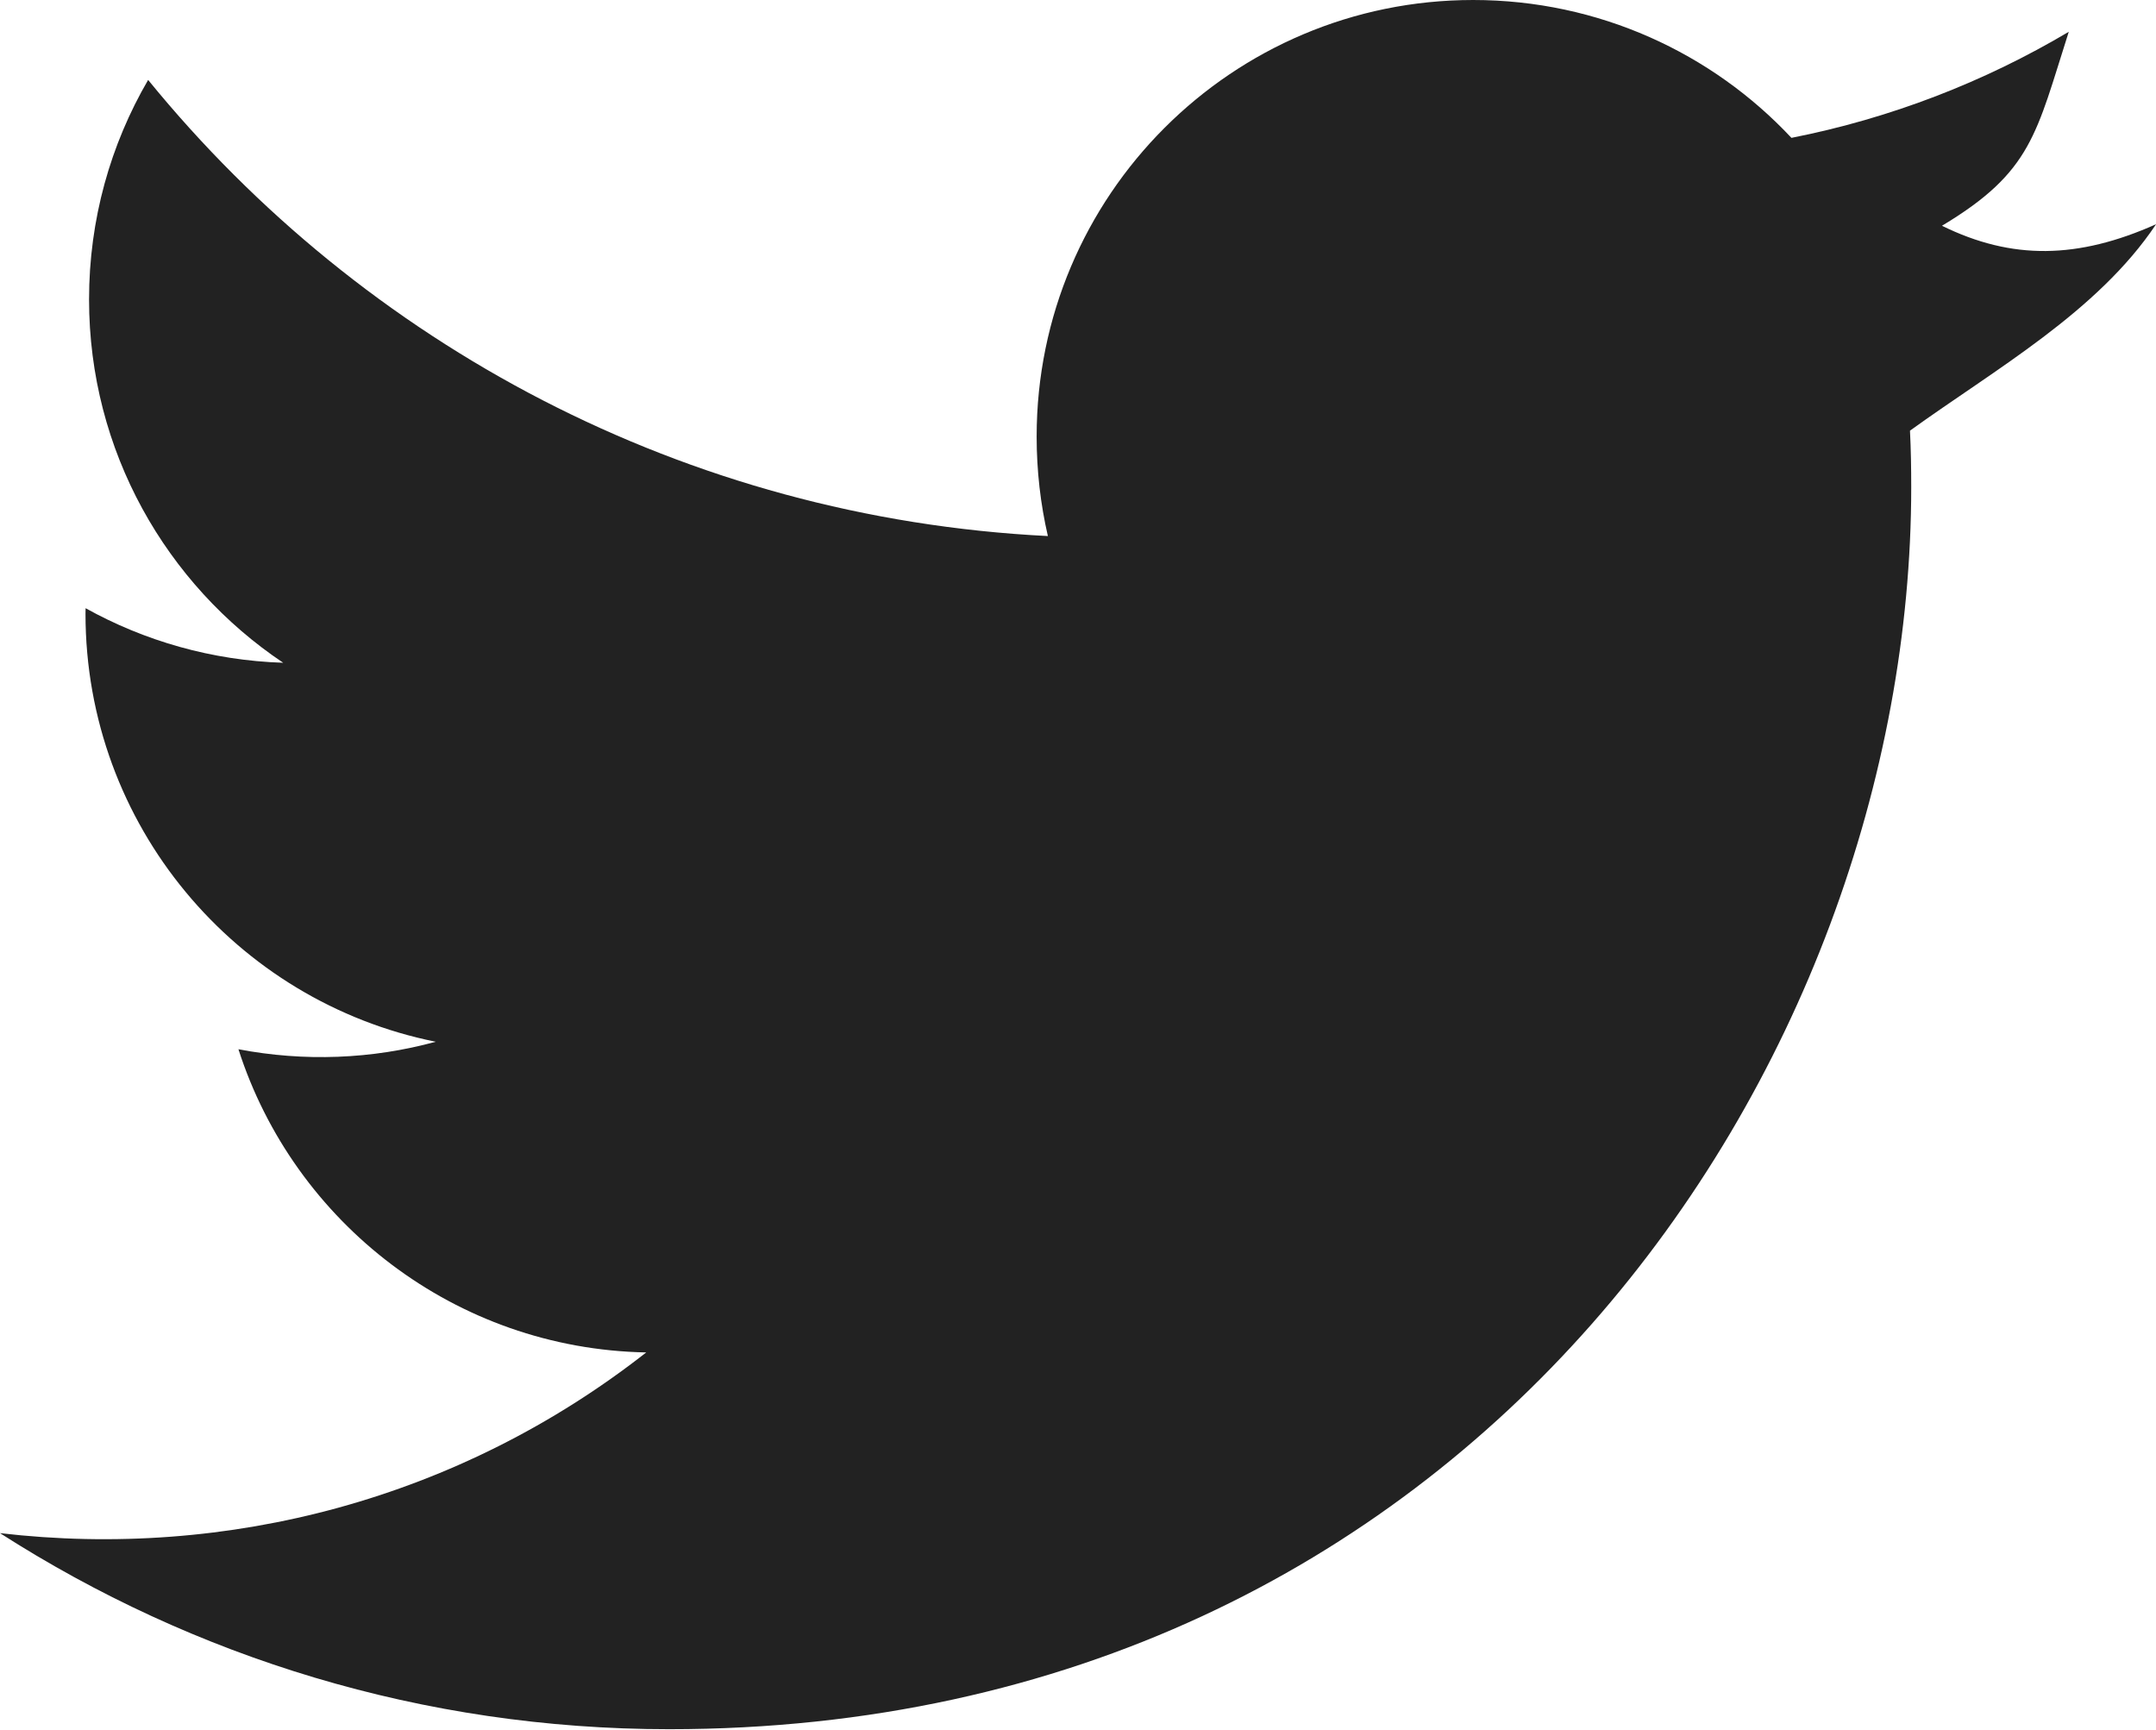
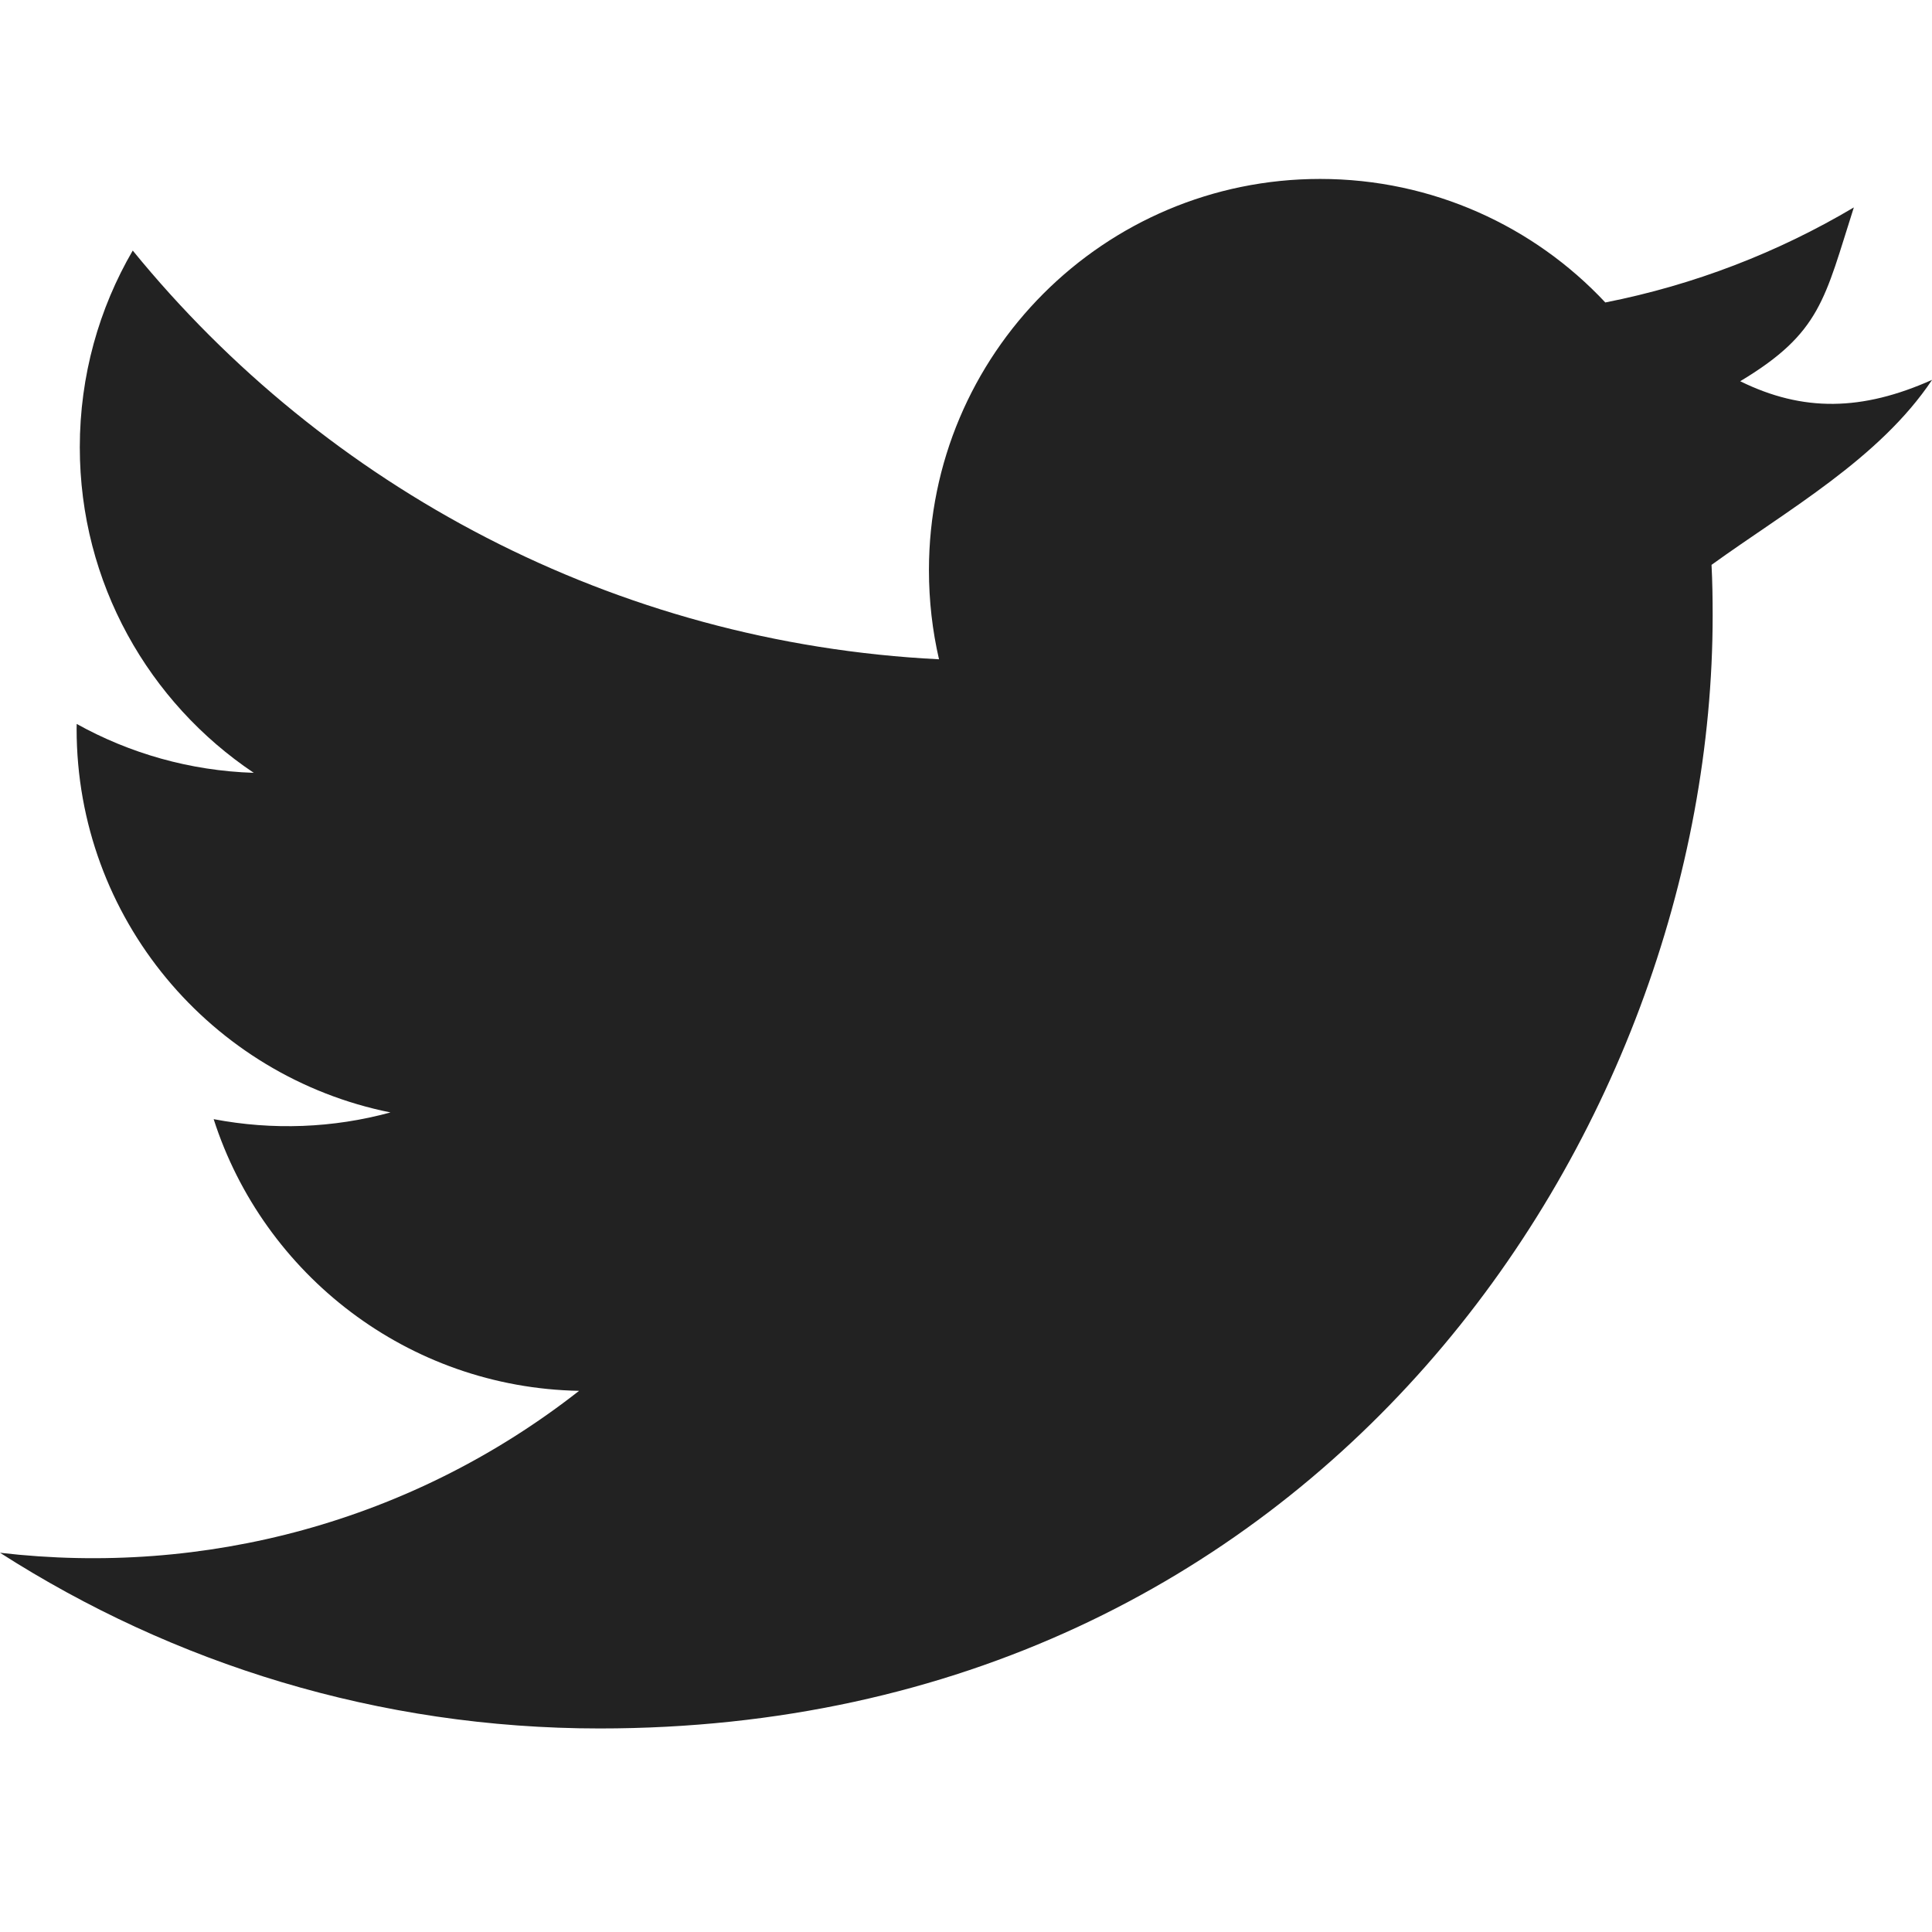
- <svg xmlns="http://www.w3.org/2000/svg" version="1.1" id="Layer_1" x="0px" y="0px" width="22.443px" height="18px" viewBox="0 0 22.443 18" enable-background="new 0 0 22.443 18" xml:space="preserve">
-   <g>
-     <path fill="#222222" d="M22.444,2.334c-0.813,0.363-1.5,0.375-2.229,0.016c0.938-0.562,0.98-0.957,1.32-2.019   c-0.878,0.521-1.852,0.9-2.887,1.104C17.823,0.553,16.642,0,15.335,0c-2.51,0-4.544,2.036-4.544,4.544   c0,0.356,0.04,0.703,0.117,1.036C7.132,5.391,3.783,3.582,1.542,0.832C1.151,1.503,0.927,2.284,0.927,3.117   c0,1.577,0.804,2.967,2.021,3.782C2.203,6.875,1.503,6.671,0.891,6.331C0.89,6.35,0.89,6.368,0.89,6.388   c0,2.202,1.565,4.038,3.646,4.456c-0.666,0.182-1.368,0.209-2.054,0.078c0.579,1.805,2.258,3.119,4.245,3.156   C4.783,15.602,2.372,16.236,0,15.959C2.012,17.248,4.399,18,6.966,18c8.358,0,12.929-6.924,12.929-12.929   c0-0.198-0.003-0.393-0.013-0.588C20.769,3.843,21.835,3.246,22.444,2.334z" />
+ <svg xmlns="http://www.w3.org/2000/svg" version="1.1" id="Layer_1" x="0px" y="0px" width="22.443" height="22.443" viewBox="0 0 22.443 22.443" enable-background="new 0 0 22.443 18" xml:space="preserve">
+   <defs id="defs9" />
+   <g id="g3" transform="translate(0,2.078592)">
+     <path d="m 22.444,2.334 c -0.813,0.363 -1.5,0.375 -2.229,0.016 0.938,-0.562 0.98,-0.957 1.32,-2.019 -0.878,0.521 -1.852,0.9 -2.887,1.104 C 17.823,0.553 16.642,0 15.335,0 c -2.51,0 -4.544,2.036 -4.544,4.544 0,0.356 0.04,0.703 0.117,1.036 C 7.132,5.391 3.783,3.582 1.542,0.832 1.151,1.503 0.927,2.284 0.927,3.117 0.927,4.694 1.731,6.084 2.948,6.899 2.203,6.875 1.503,6.671 0.891,6.331 0.89,6.35 0.89,6.368 0.89,6.388 c 0,2.202 1.565,4.038 3.646,4.456 -0.666,0.182 -1.368,0.209 -2.054,0.078 0.579,1.805 2.258,3.119 4.245,3.156 C 4.783,15.602 2.372,16.236 0,15.959 2.012,17.248 4.399,18 6.966,18 c 8.358,0 12.929,-6.924 12.929,-12.929 0,-0.198 -0.003,-0.393 -0.013,-0.588 0.887,-0.64 1.953,-1.237 2.562,-2.149 z" id="path5" style="fill:#222222" />
  </g>
</svg>
